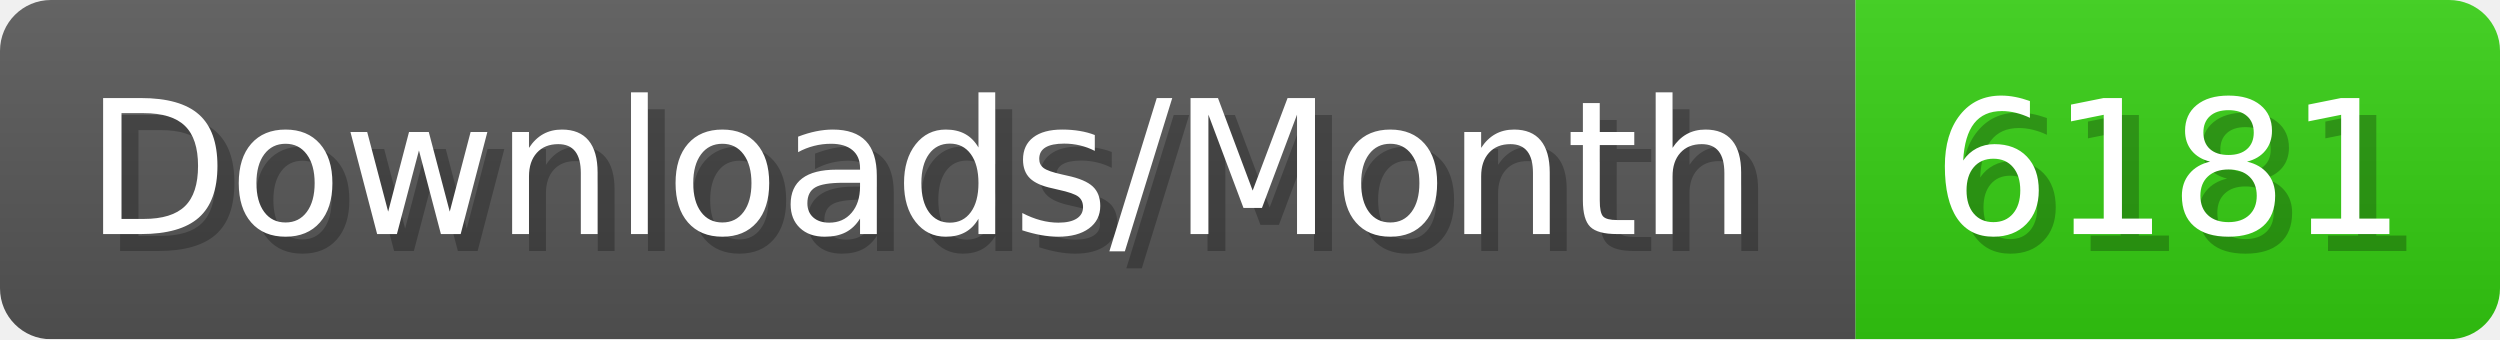
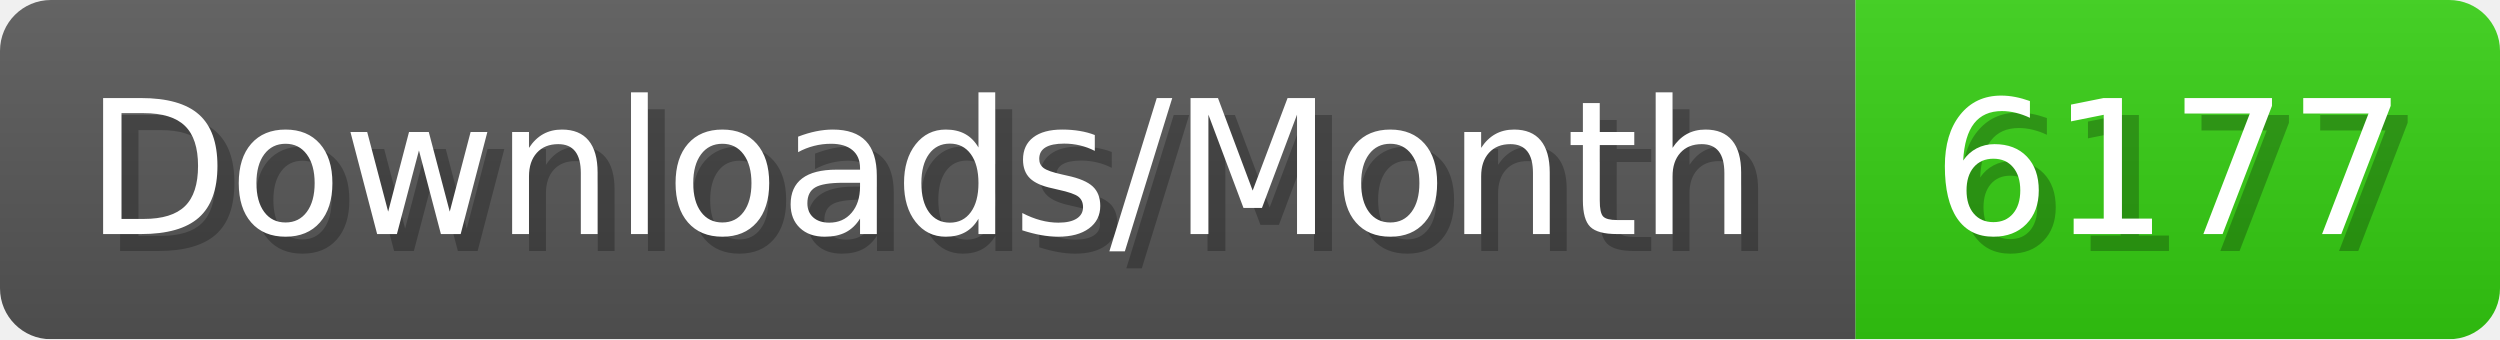
- <svg xmlns="http://www.w3.org/2000/svg" width="147.4" height="20" viewBox="0 0 1474 200" role="img" aria-label="Downloads/Month: 6181">
+ <svg xmlns="http://www.w3.org/2000/svg" width="147.4" height="20" viewBox="0 0 1474 200" role="img" aria-label="Downloads/Month: 6177">
  <linearGradient id="YlXUI" x2="0" y2="100%">
    <stop offset="0" stop-opacity=".1" stop-color="#EEE" />
    <stop offset="1" stop-opacity=".1" />
  </linearGradient>
  <mask id="JHhop">
    <rect width="1474" height="200" rx="30" fill="#FFF" />
  </mask>
  <g mask="url(#JHhop)">
    <rect width="1094" height="200" fill="#555" />
    <rect width="380" height="200" fill="#3C1" x="1094" />
    <rect width="1474" height="200" fill="url(#YlXUI)" />
  </g>
  <g aria-hidden="true" fill="#fff" text-anchor="start" font-family="Verdana,DejaVu Sans,sans-serif" font-size="110">
    <text x="60" y="148" textLength="994" fill="#000" opacity="0.25">Downloads/Month</text>
    <text x="50" y="138" textLength="994">Downloads/Month</text>
-     <text x="1149" y="148" textLength="280" fill="#000" opacity="0.25">6181</text>
-     <text x="1139" y="138" textLength="280">6181</text>
+     <text x="1149" y="148" textLength="280" fill="#000" opacity="0.25">6177</text>
+     <text x="1139" y="138" textLength="280">6177</text>
  </g>
</svg>
